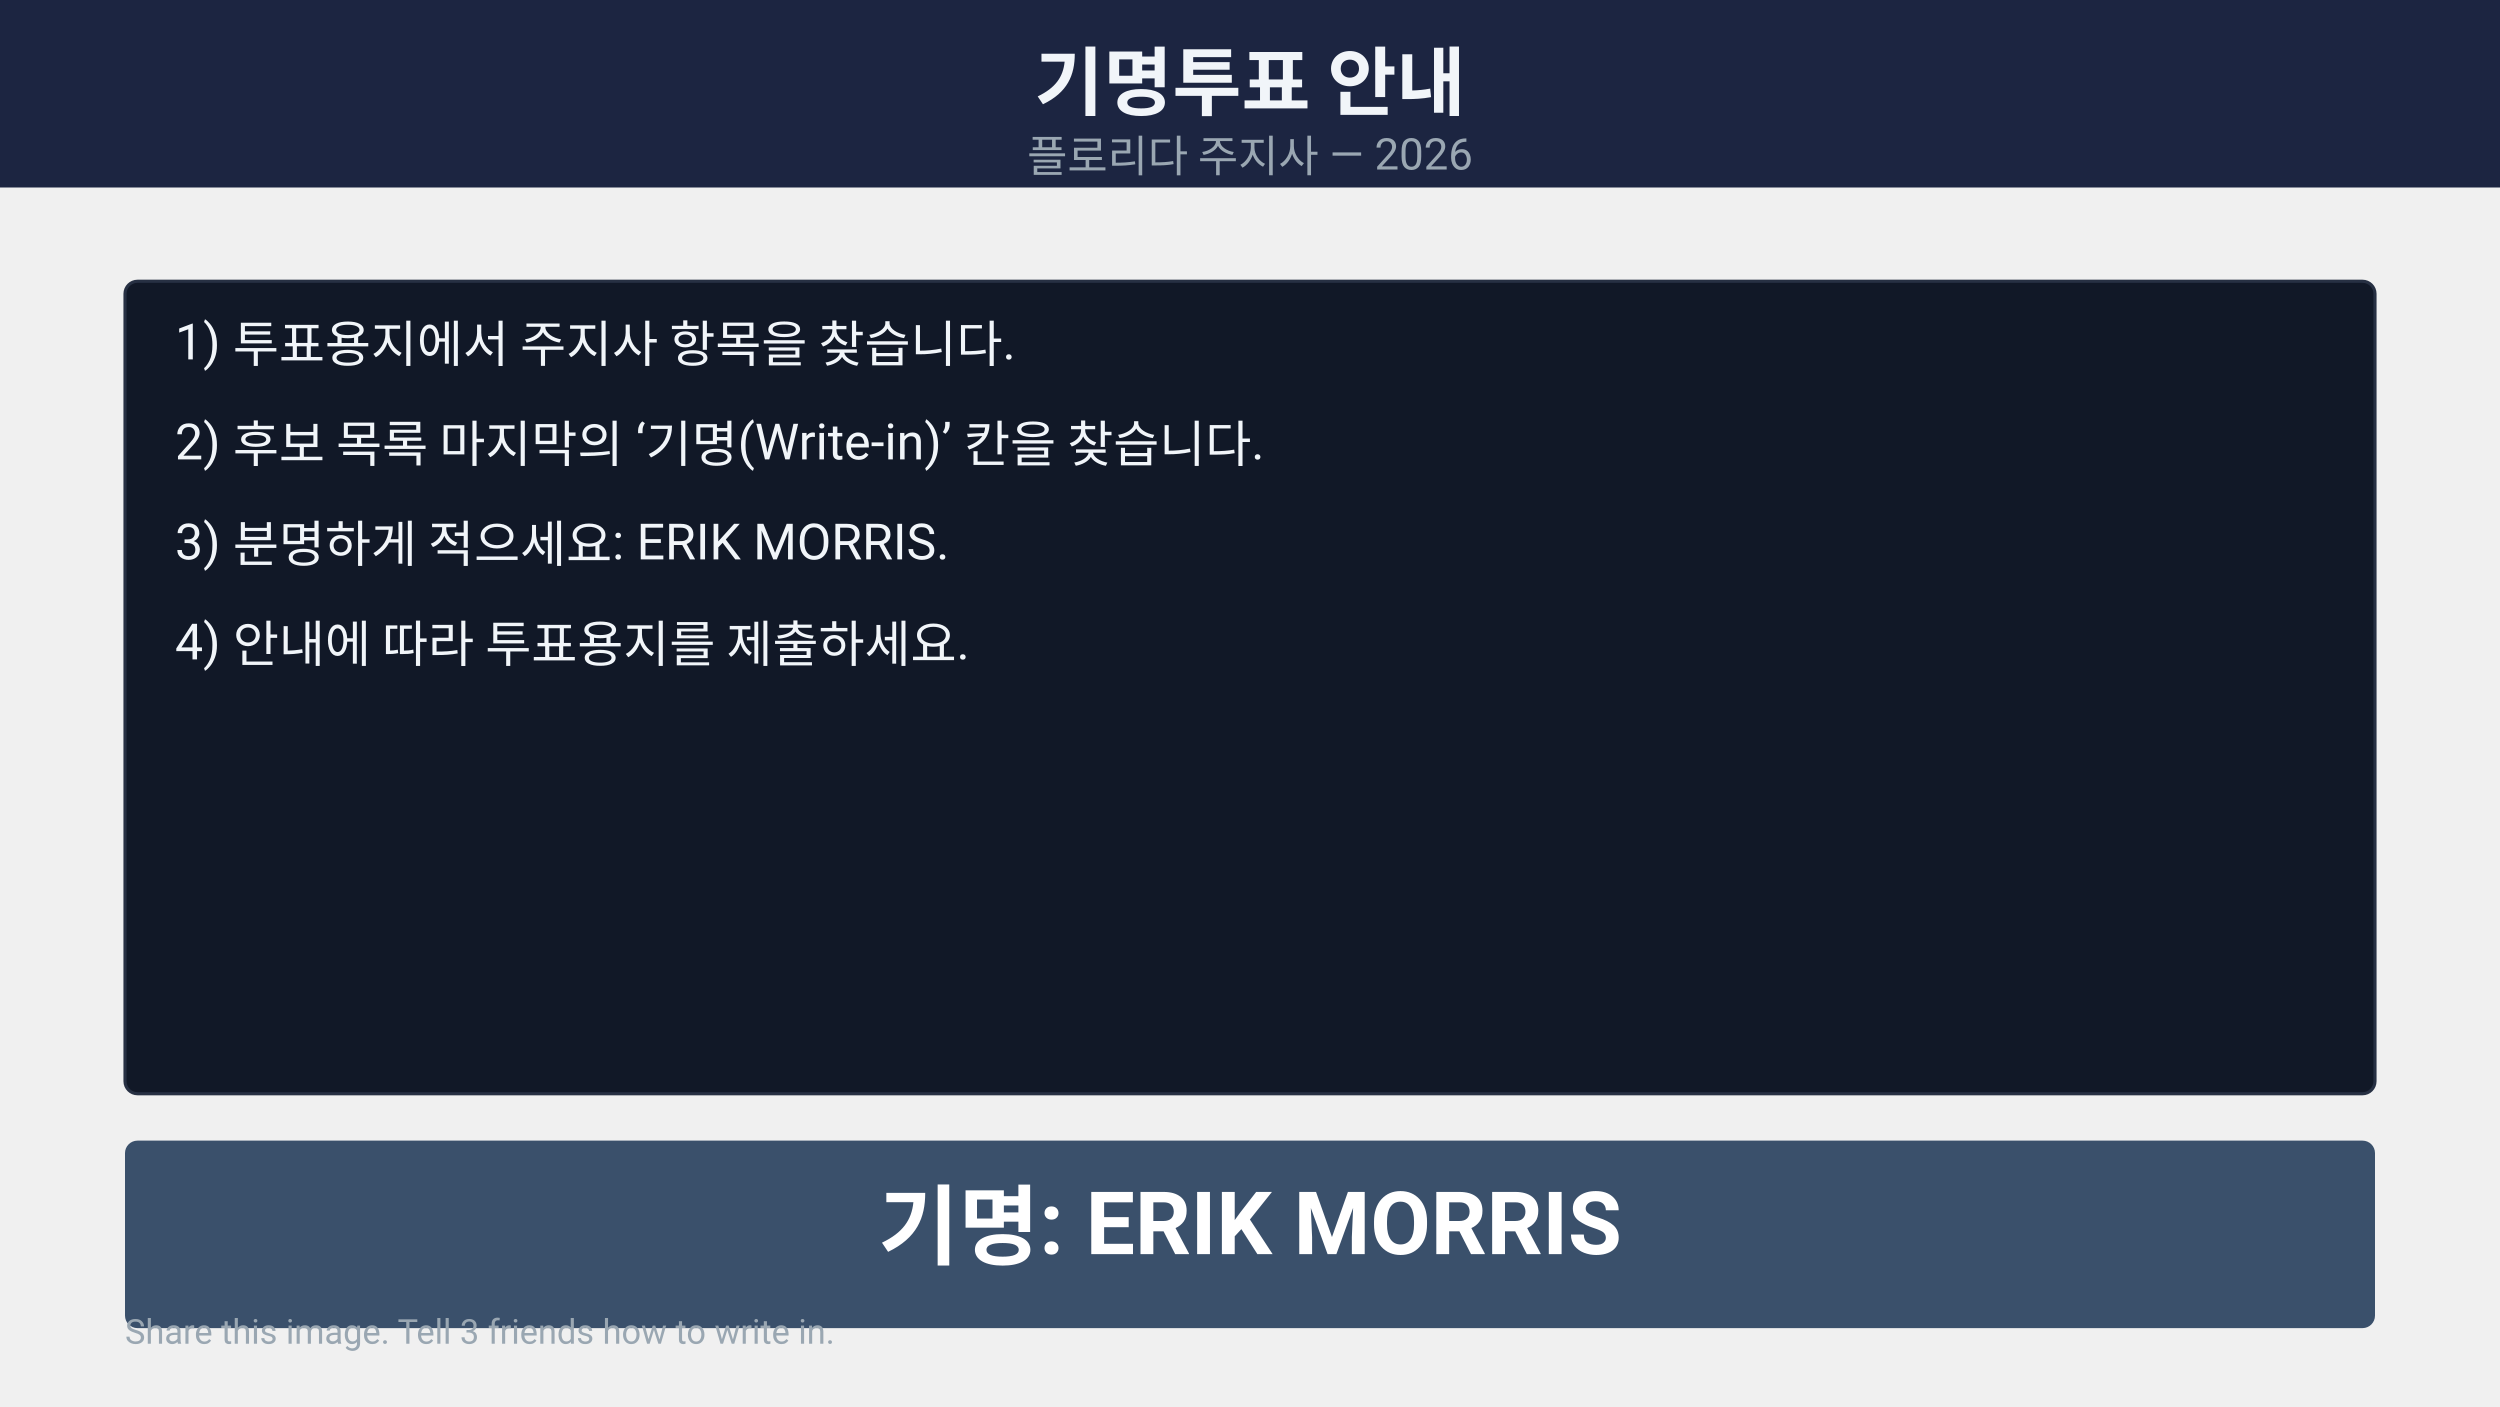
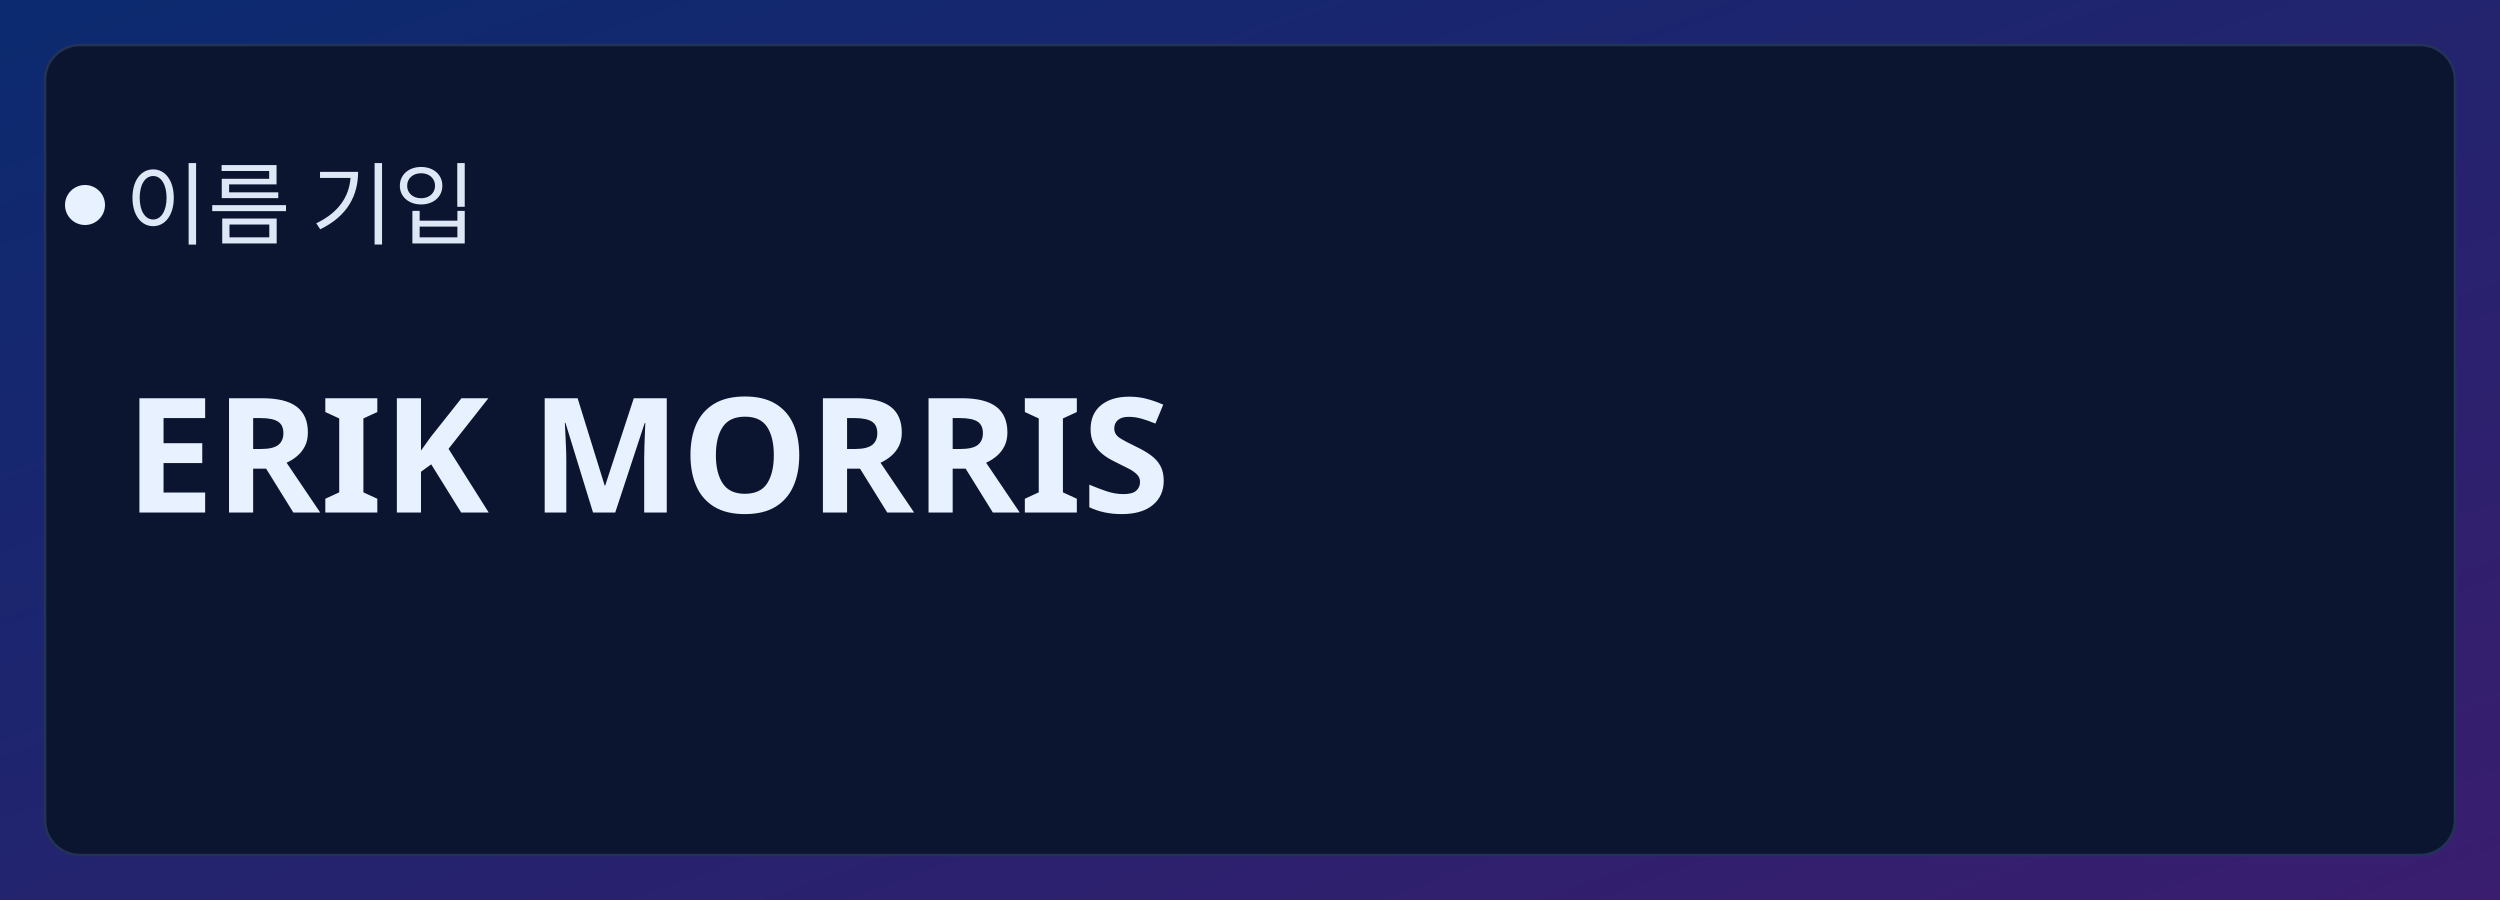
- <svg xmlns="http://www.w3.org/2000/svg" width="1600" height="900" viewBox="0 0 1600 900" style="background:#0b132b;font-family:system-ui,-apple-system,Segoe UI,Roboto,Helvetica,Arial,sans-serif">
-   <rect x="0" y="0" width="1600" height="120" fill="#1c2541" />
-   <text x="800" y="70" fill="#f1f5f9" font-size="48" font-weight="700" text-anchor="middle">기명투표 안내</text>
-   <text x="800" y="110" fill="#9aa7b2" font-size="28" text-anchor="middle">플로리다 주지사 — 2026</text>
-   <rect x="80" y="180" width="1440" height="520" fill="#111827" stroke="#273043" stroke-width="2" rx="8" />
-   <text x="112" y="230" fill="#f1f5f9" font-size="32">1) 투표용지에서 주지사 항목을 찾습니다.</text>
-   <text x="112" y="294" fill="#f1f5f9" font-size="32">2) 후보 목록 마지막의 ‘기명(Write-in)’ 칸을 찾습니다.</text>
-   <text x="112" y="358" fill="#f1f5f9" font-size="32">3) 분명하게 적으세요: ERIK MORRIS.</text>
-   <text x="112" y="422" fill="#f1f5f9" font-size="32">4) 안내에 따라 투표용지를 제출하세요.</text>
-   <rect x="80" y="730" width="1440" height="120" fill="#3a506b" rx="8" />
-   <text x="800" y="805" fill="#ffffff" font-size="56" font-weight="700" text-anchor="middle">기명: ERIK MORRIS</text>
-   <text x="80" y="860" fill="#9aa7b2" font-size="22">Share this image. Tell 3 friends how to write in.</text>
+ <svg xmlns="http://www.w3.org/2000/svg" viewBox="0 0 1000 360" width="1000" height="360">
+   <defs>
+     <linearGradient id="g" x1="0" y1="0" x2="1" y2="1">
+       <stop offset="0" stop-color="#0b2a6f" />
+       <stop offset="1" stop-color="#3a1d6e" />
+     </linearGradient>
+   </defs>
+   <rect x="0" y="0" width="1000" height="360" fill="url(#g)" />
+   <rect x="18" y="18" width="964" height="324" rx="14" fill="#0b1530" stroke="#223356" />
+   <g font-family="Segoe UI, Noto Sans, Arial" fill="#e8f1ff">
+     <text x="50" y="95" font-size="36" opacity="0.95">이름 기입</text>
+     <text x="50" y="205" font-size="64" font-weight="800">ERIK MORRIS</text>
+     <circle cx="34" cy="82" r="8" fill="#e8f1ff" />
+   </g>
</svg>
